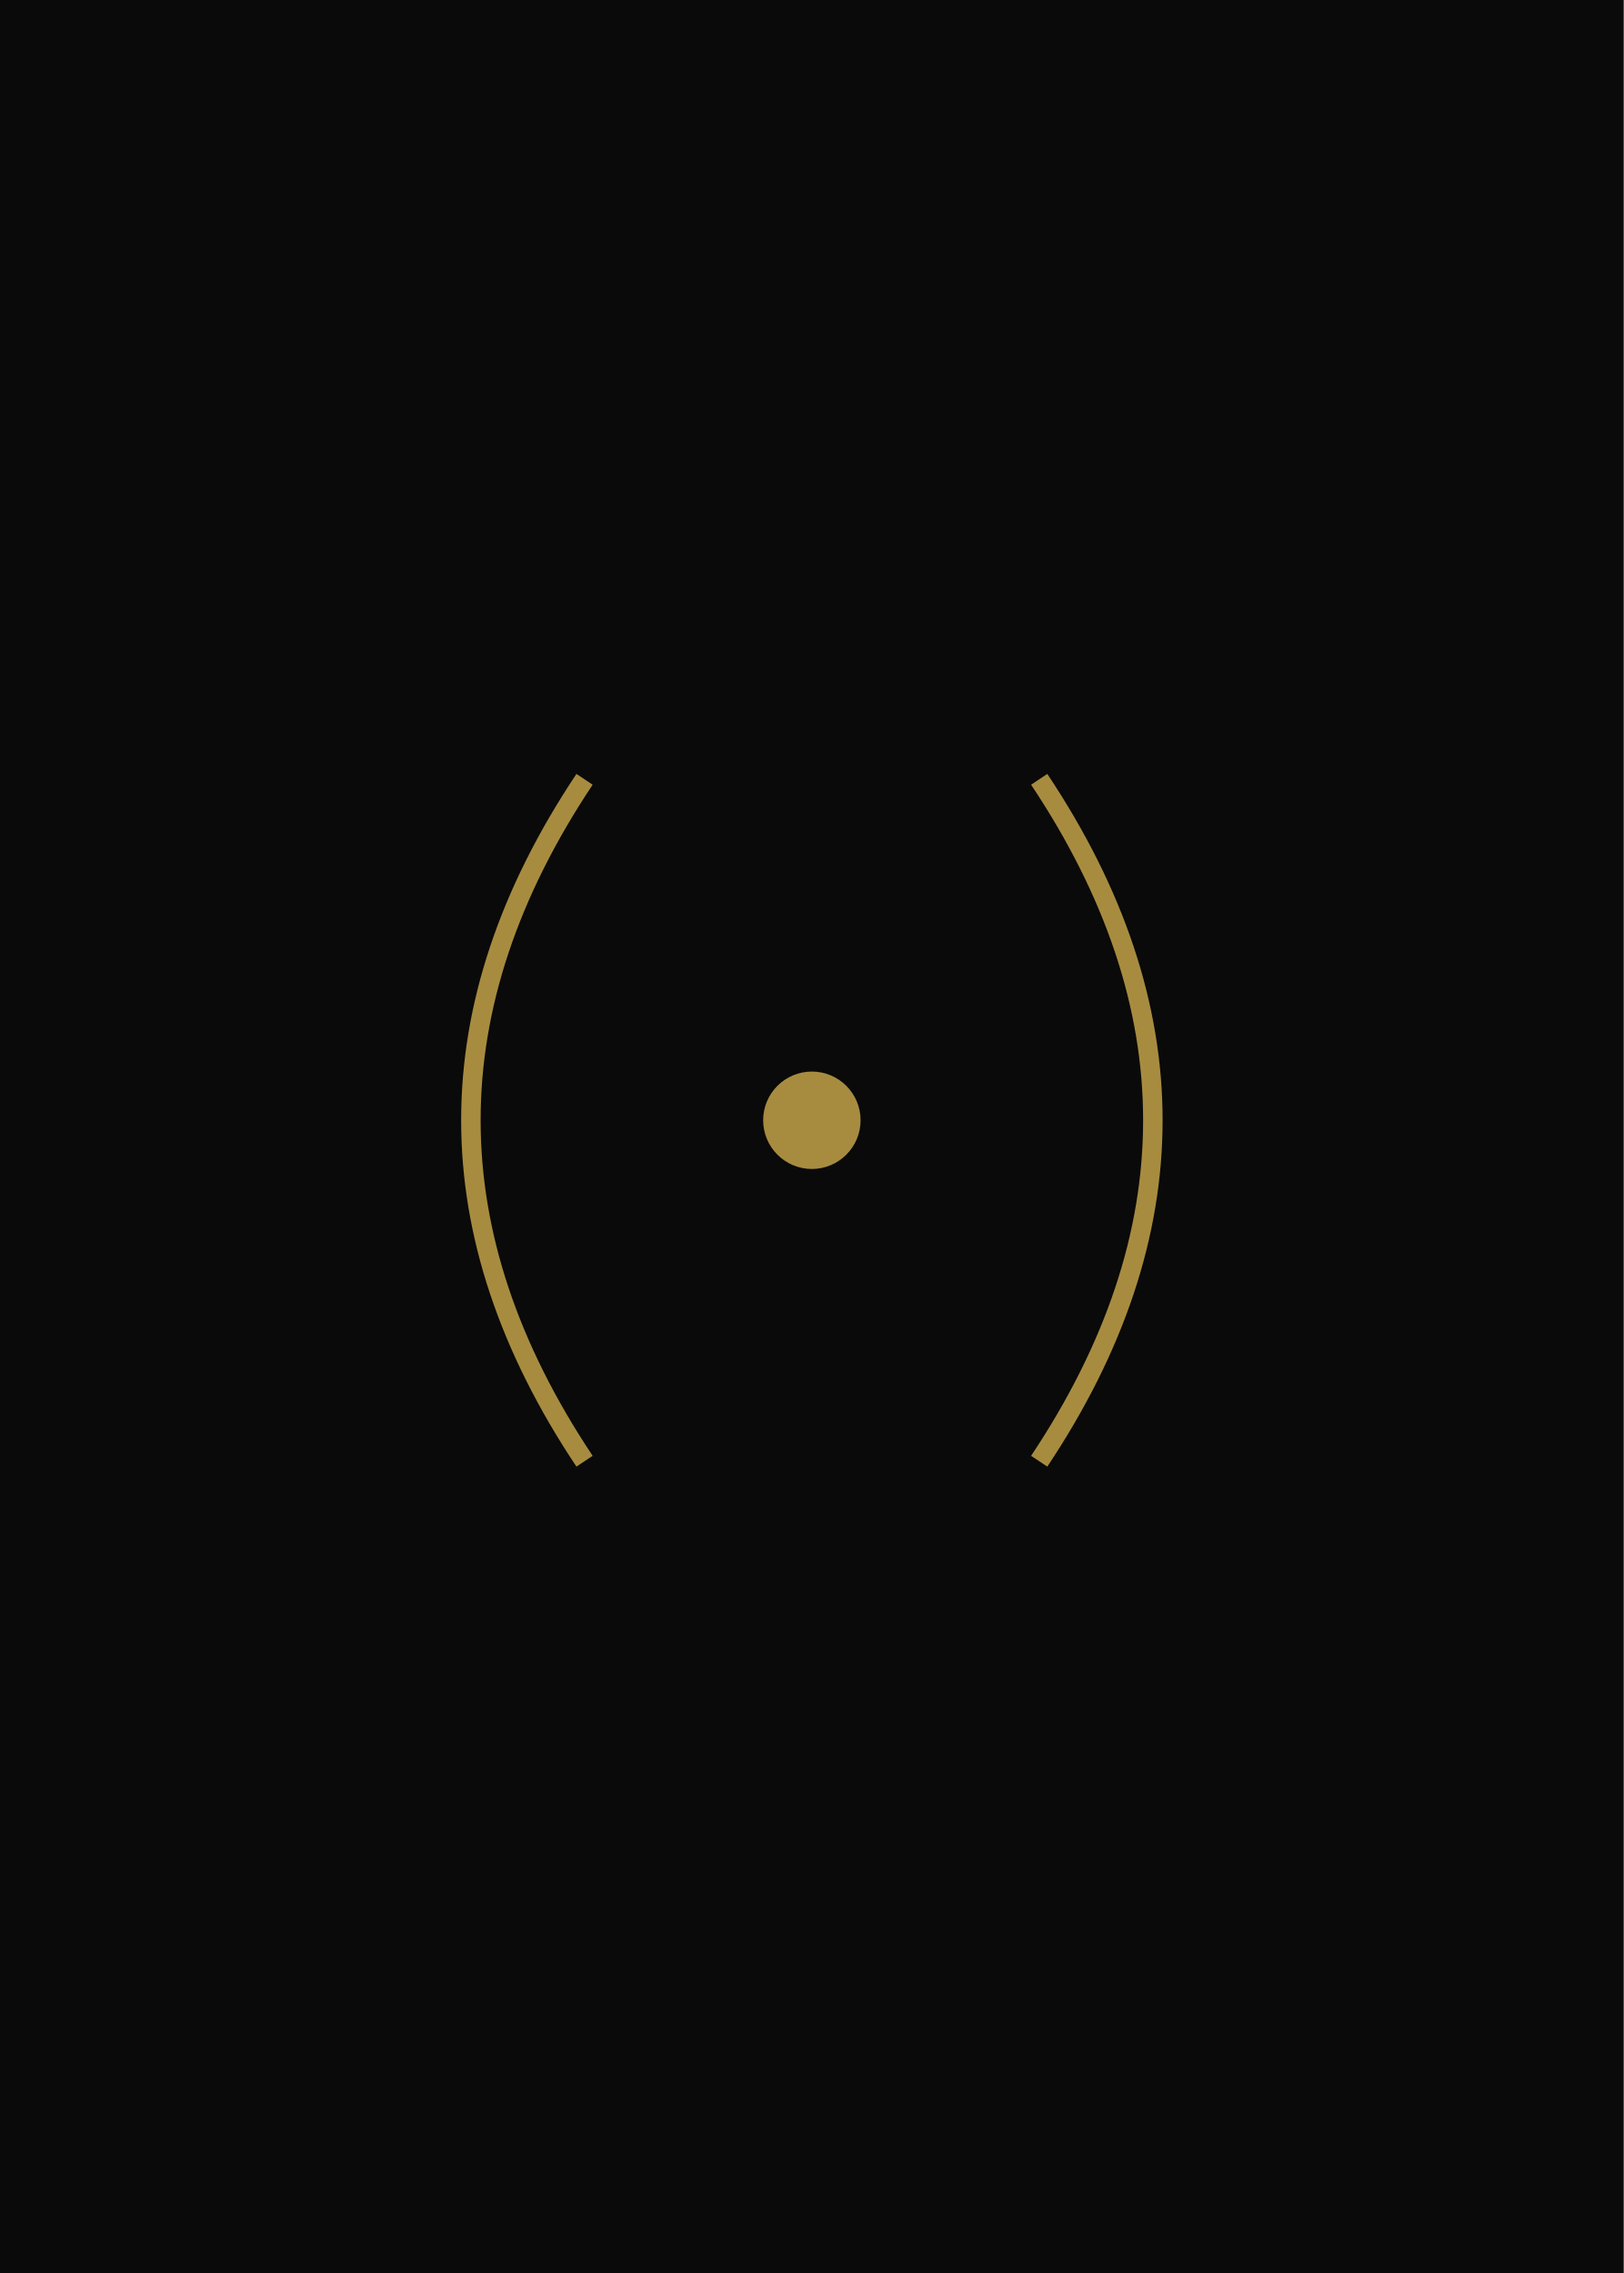
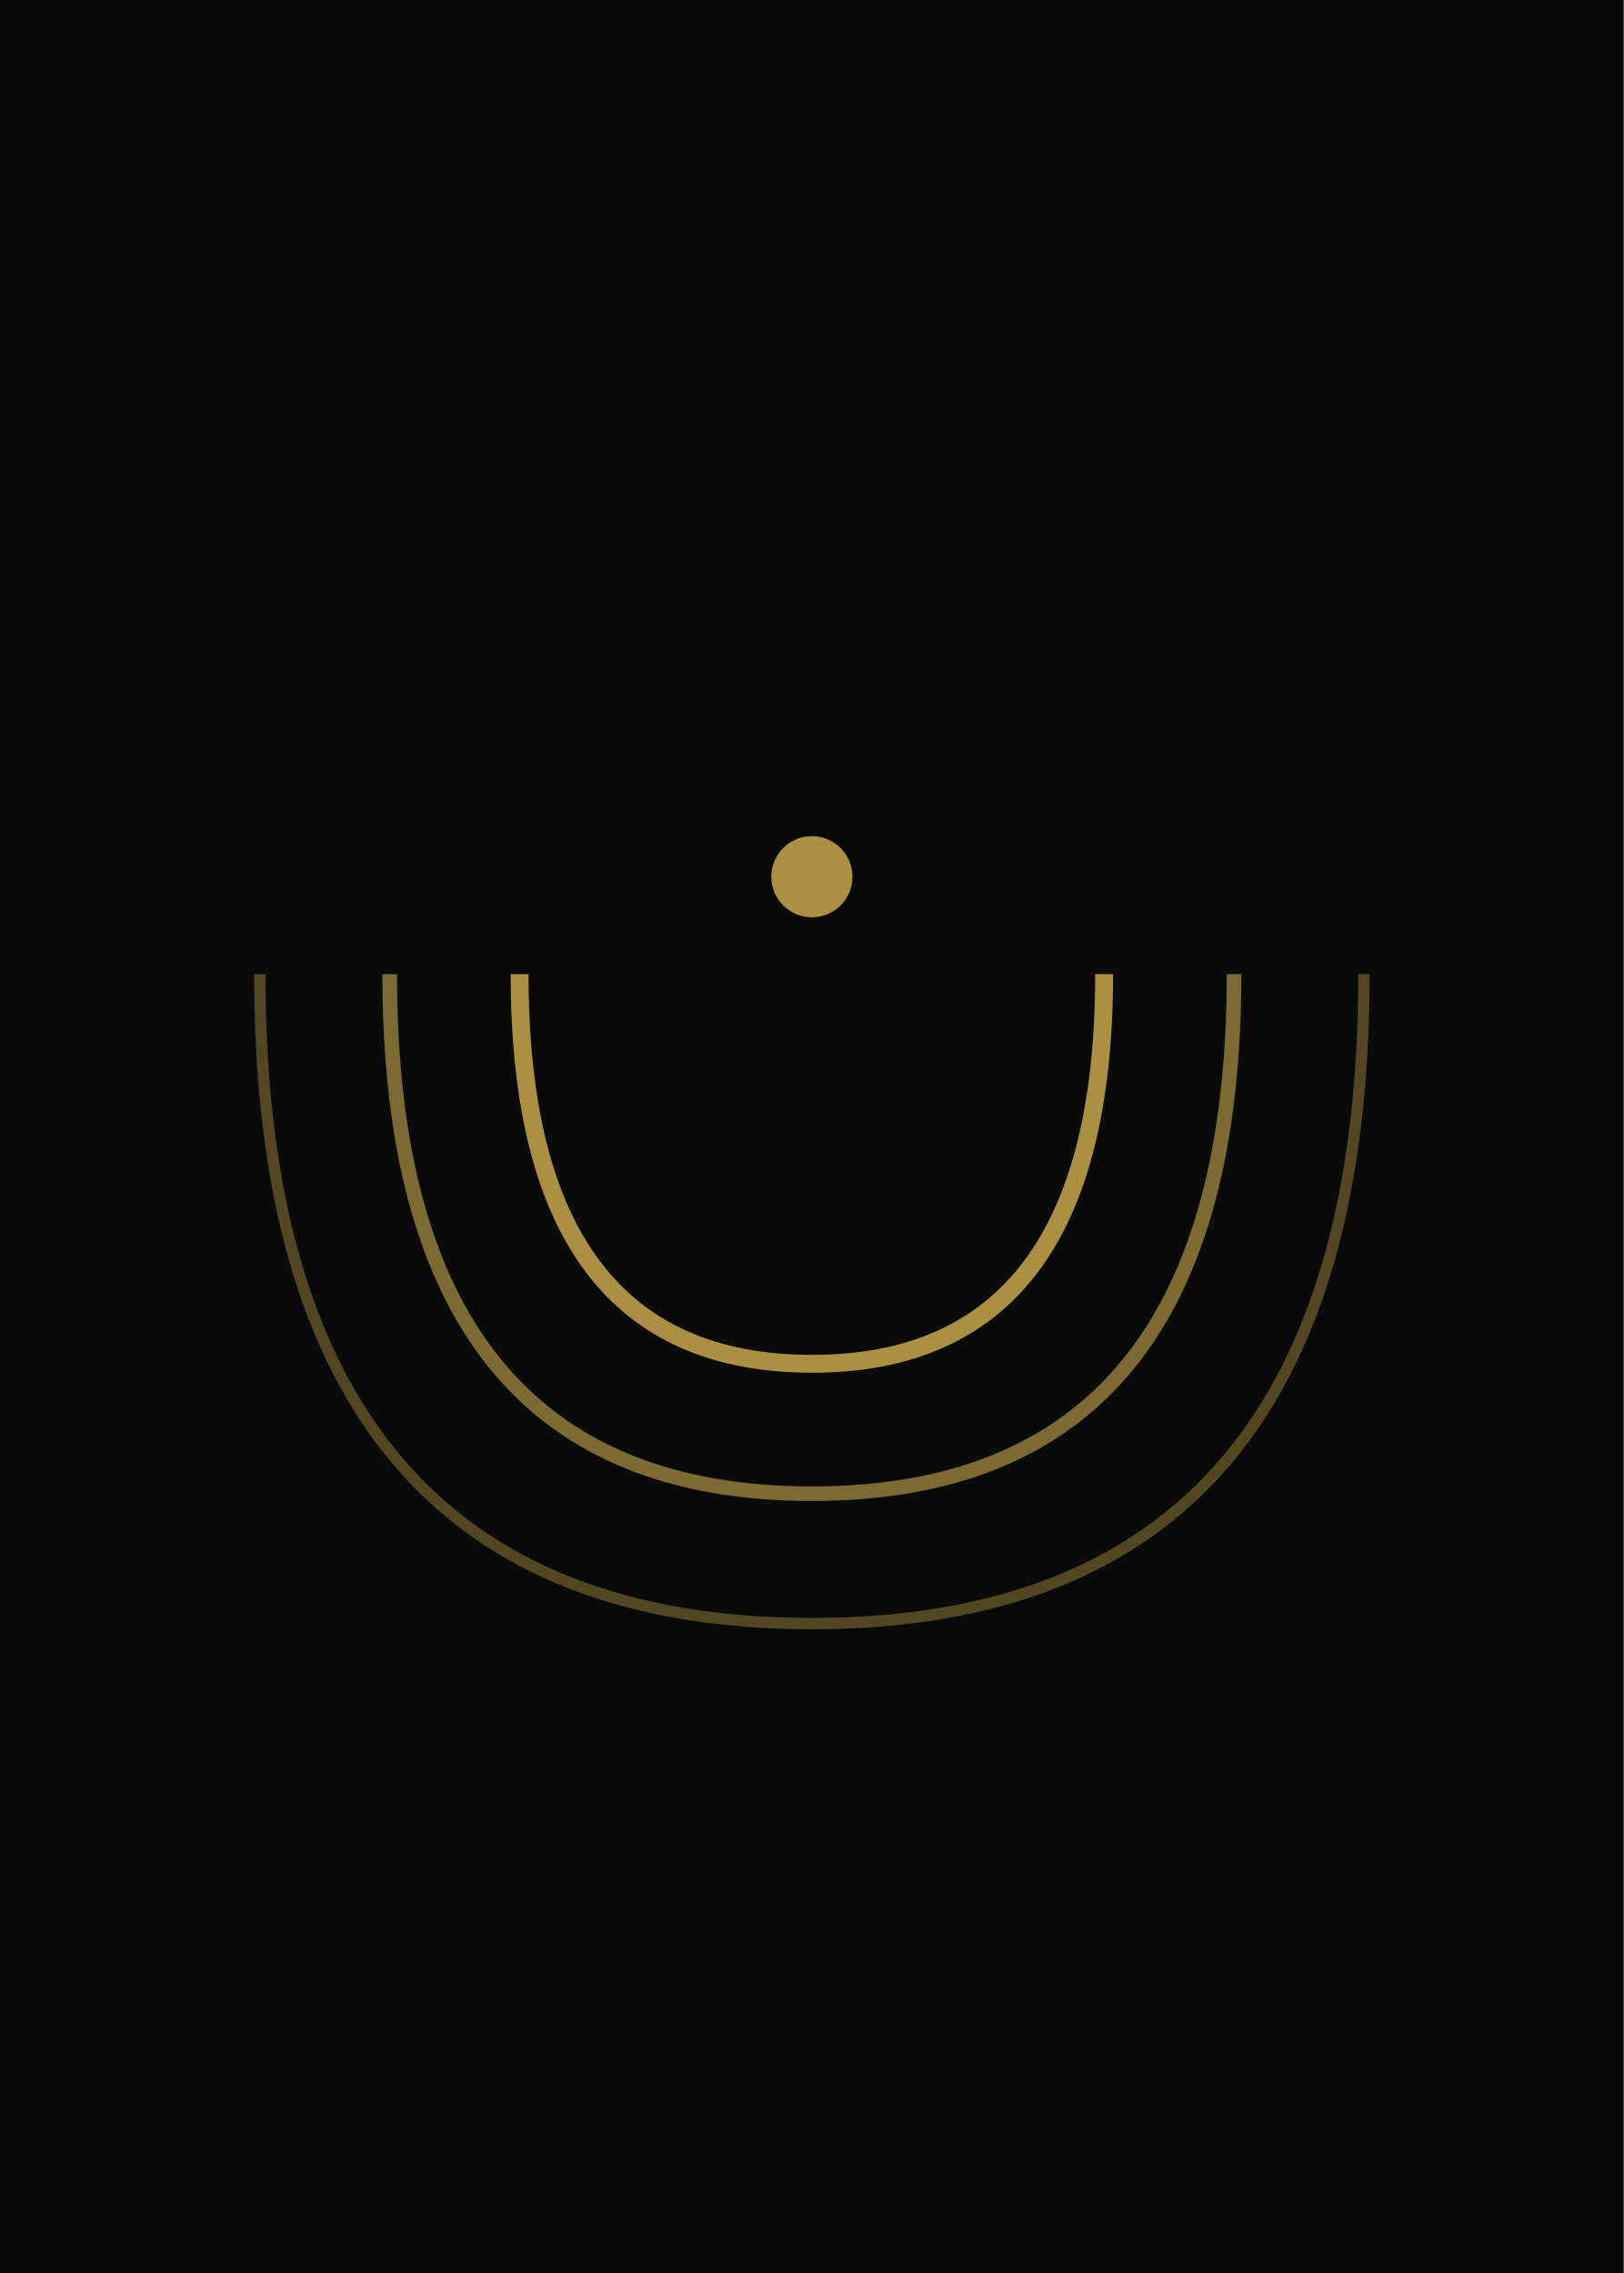
<svg xmlns="http://www.w3.org/2000/svg" viewBox="0 0 200 280">
  <rect width="200" height="280" fill="#0a0a0a" />
-   <circle cx="100" cy="138" r="6" fill="#c9a84c" opacity="0.82" />
-   <path d="M 72 96 Q 44 138 72 180" fill="none" stroke="#c9a84c" stroke-width="2.4" opacity="0.82" />
-   <path d="M 128 96 Q 156 138 128 180" fill="none" stroke="#c9a84c" stroke-width="2.4" opacity="0.82" />
+   <circle cx="100" cy="108" r="5" fill="#c9a84c" opacity="0.85" />
+   <path d="M 64 120 Q 64 168 100 168 Q 136 168 136 120" fill="none" stroke="#c9a84c" stroke-width="2.2" opacity="0.85" />
+   <path d="M 48 120 Q 48 184 100 184 Q 152 184 152 120" fill="none" stroke="#c9a84c" stroke-width="1.8" opacity="0.6" />
+   <path d="M 32 120 Q 32 200 100 200 Q 168 200 168 120" fill="none" stroke="#c9a84c" stroke-width="1.4" opacity="0.38" />
</svg>
